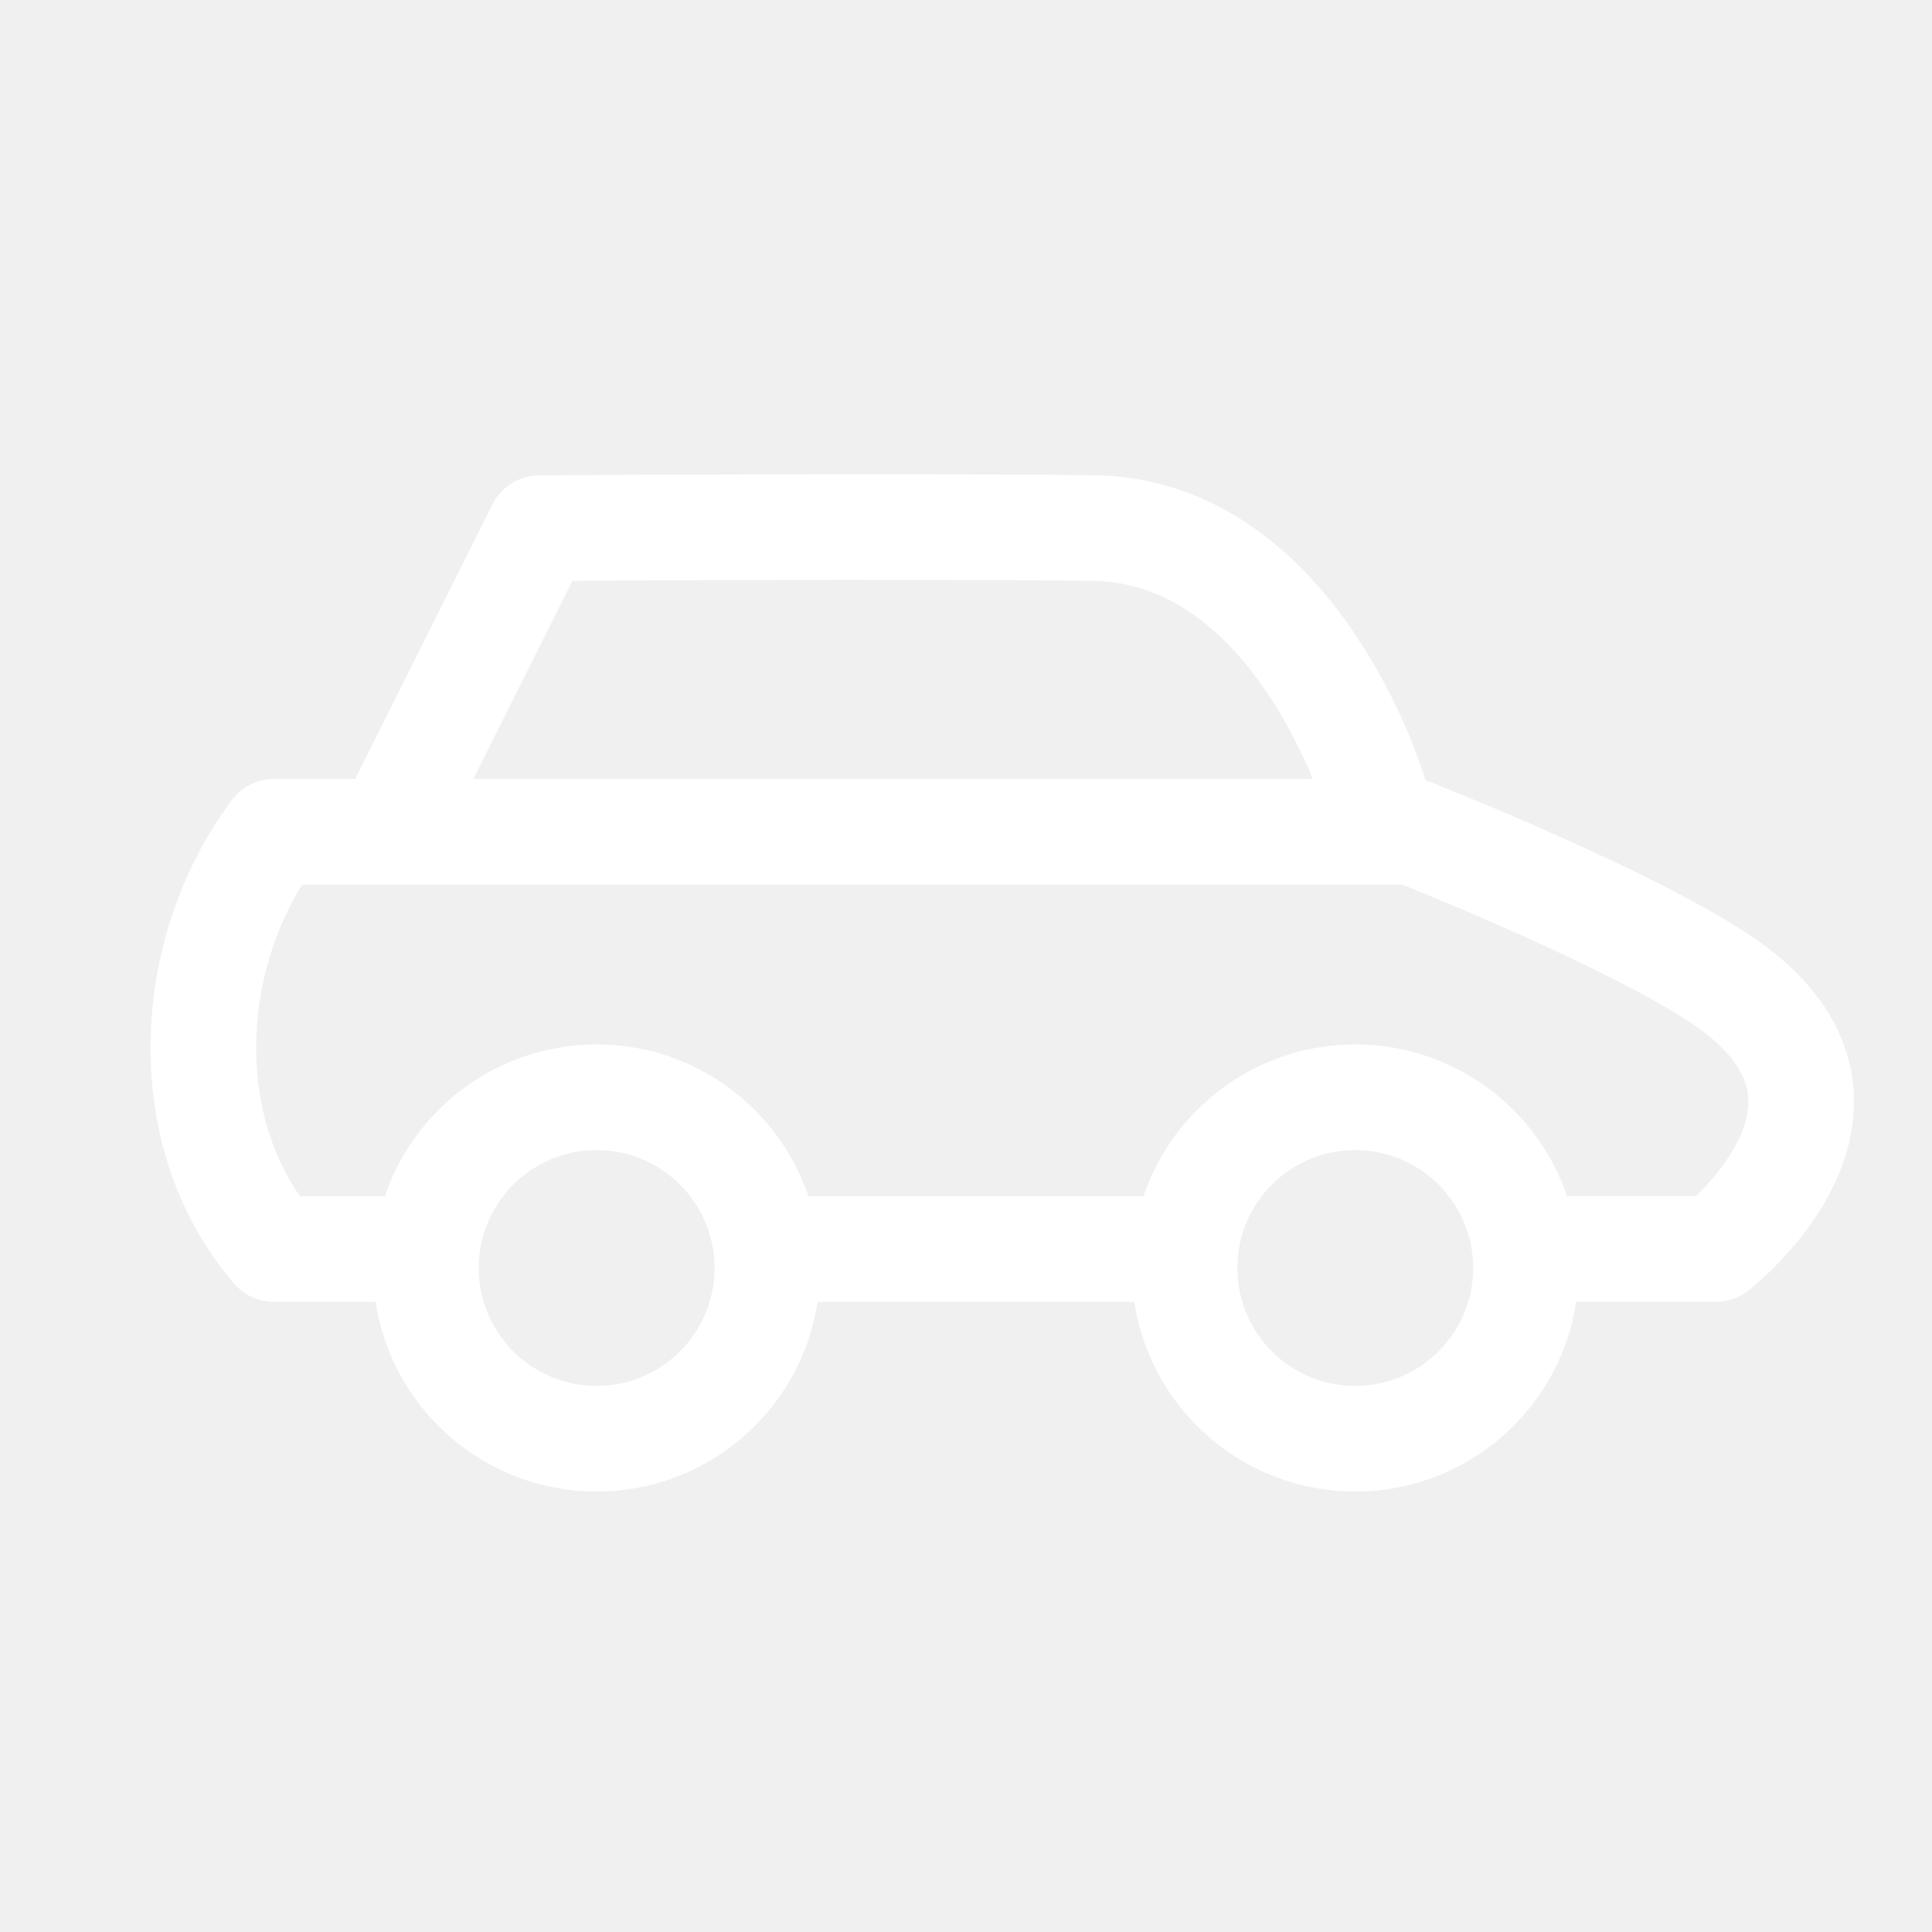
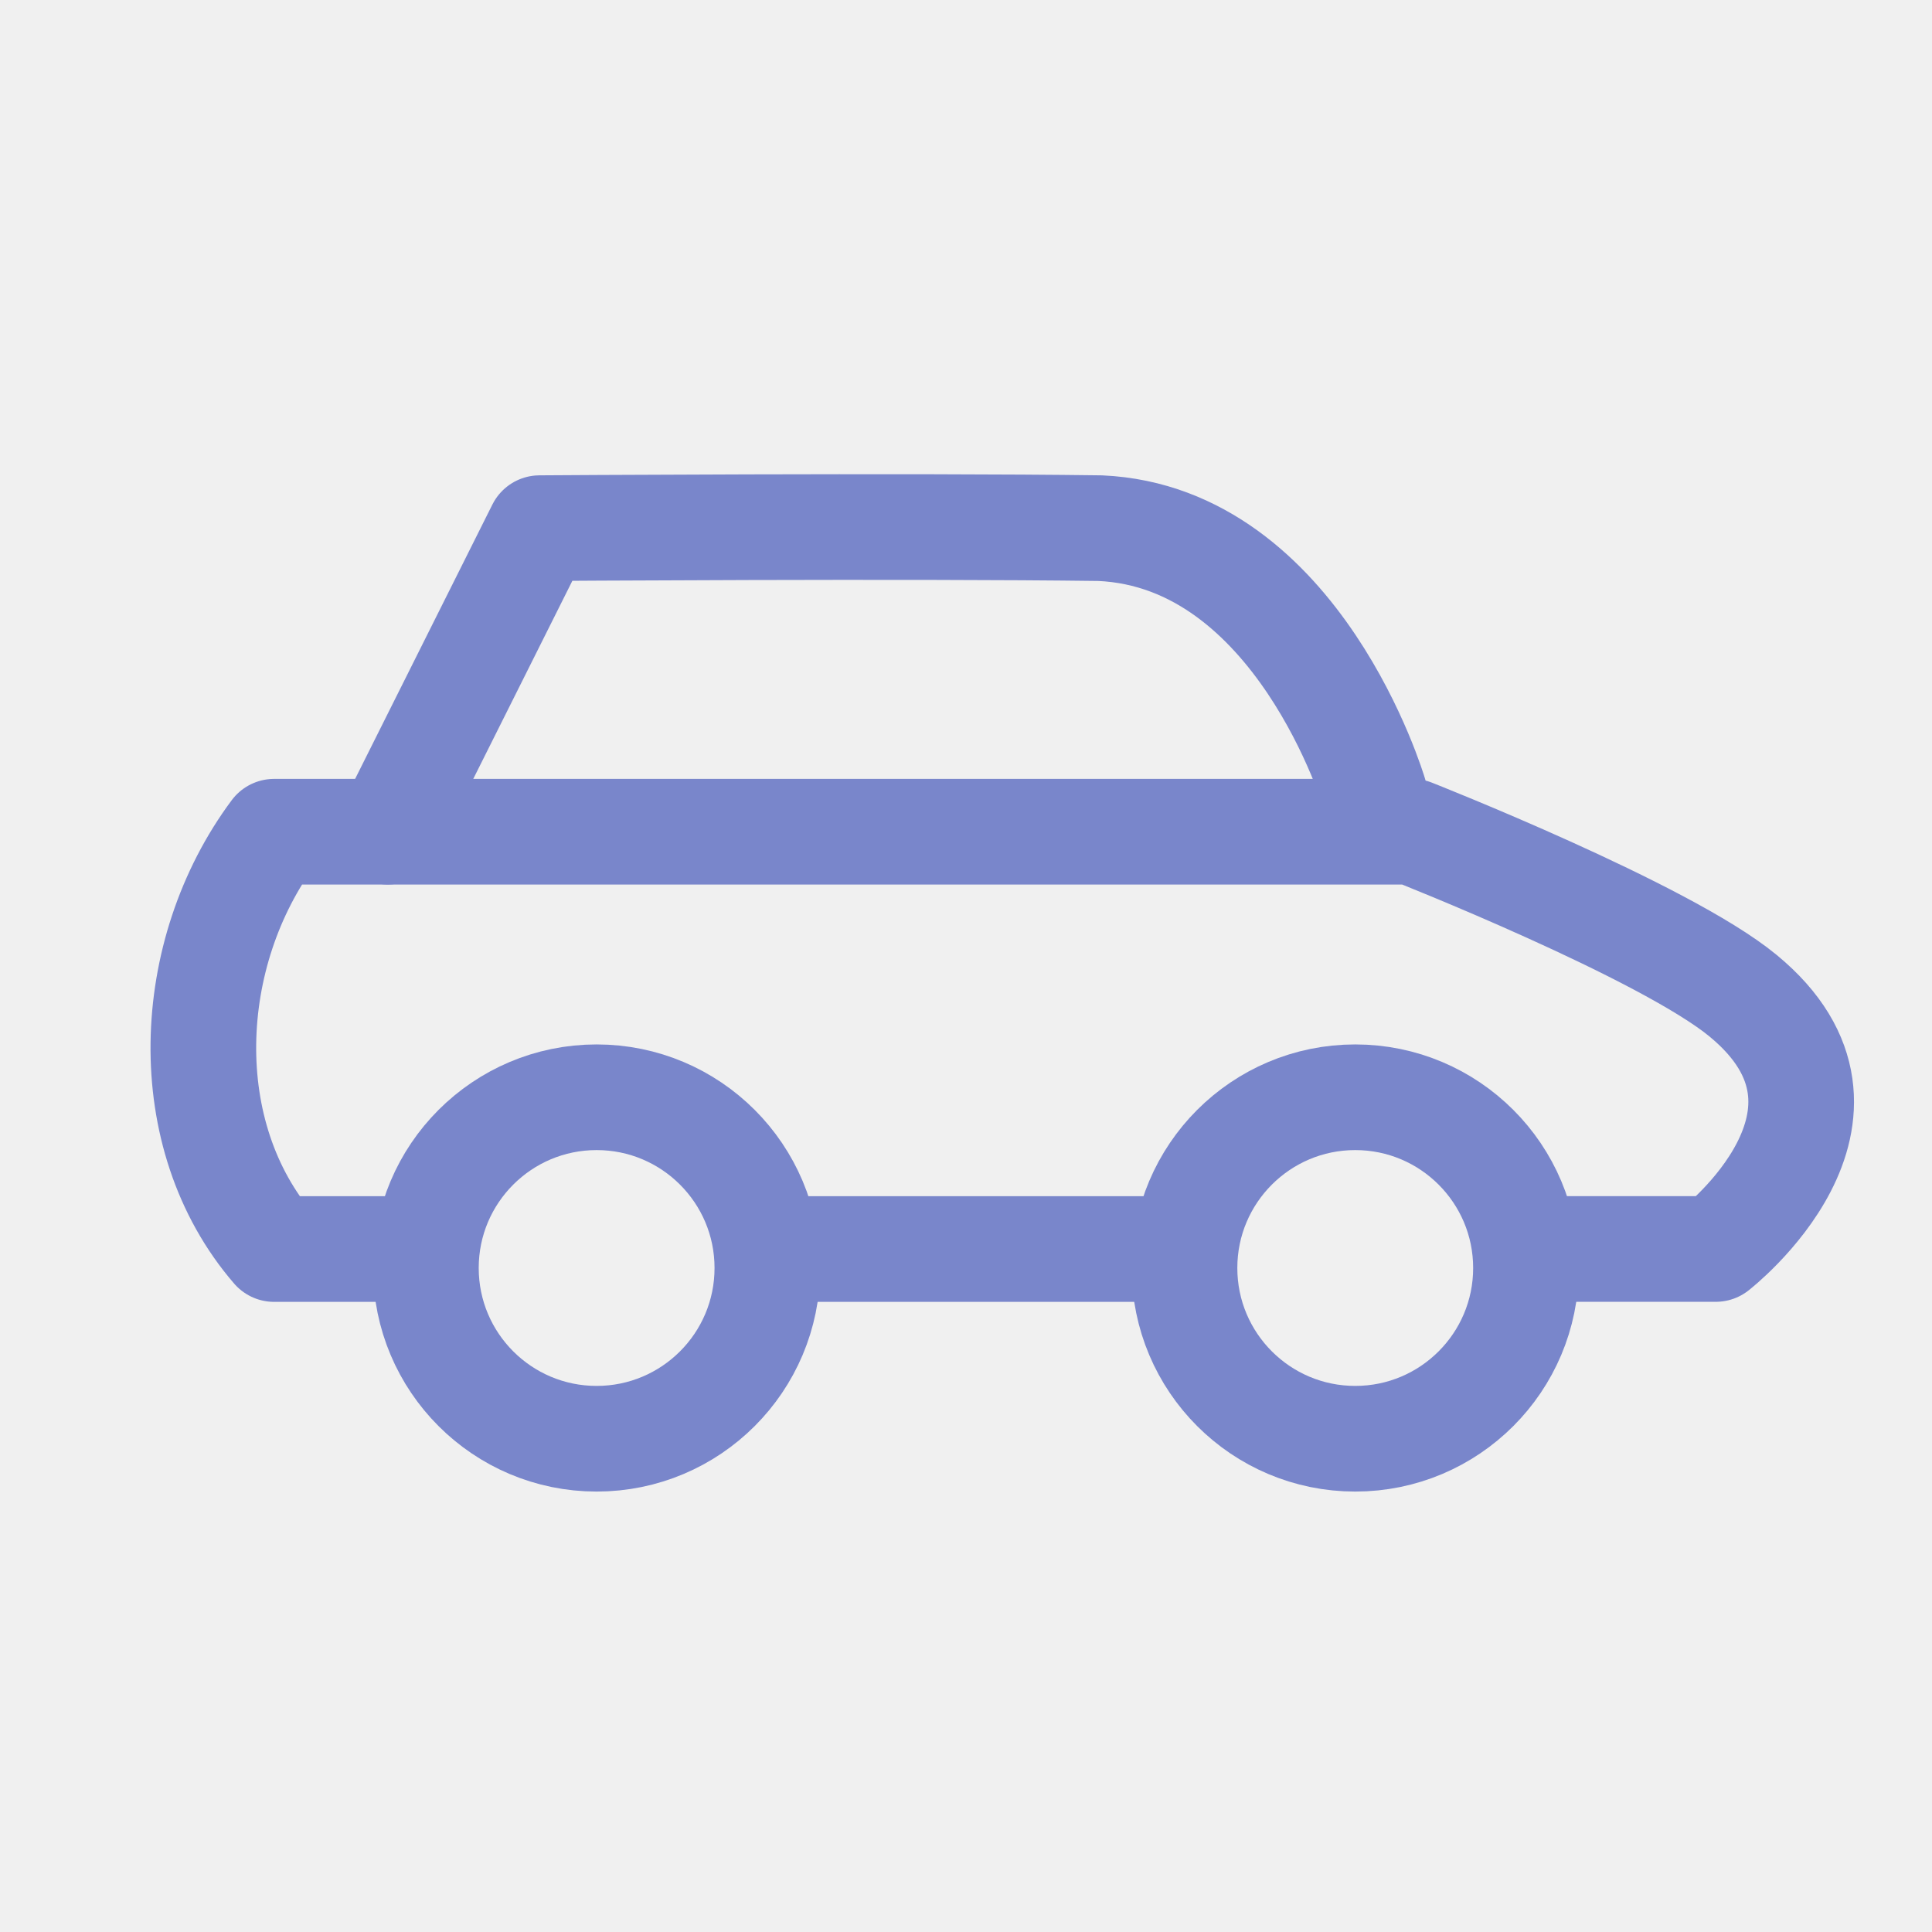
<svg xmlns="http://www.w3.org/2000/svg" version="1.1" id="Ebene_1" x="0px" y="0px" width="32px" height="32px" viewBox="0 0 32 32" enable-background="new 0 0 32 32" xml:space="preserve">
  <g>
-     <circle fill="none" stroke="#FFFFFF" stroke-width="1.75" stroke-linecap="round" stroke-linejoin="round" stroke-miterlimit="10" cx="9.882" cy="21.002" r="2.828" />
-     <circle fill="none" stroke="#FFFFFF" stroke-width="1.75" stroke-linecap="round" stroke-linejoin="round" stroke-miterlimit="10" cx="22.447" cy="21.002" r="2.828" />
-     <line fill="none" stroke="#FFFFFF" stroke-width="1.75" stroke-linecap="round" stroke-linejoin="round" stroke-miterlimit="10" x1="19.62" y1="20.688" x2="12.709" y2="20.688" />
-     <path fill="none" stroke="#FFFFFF" stroke-width="1.75" stroke-linecap="round" stroke-linejoin="round" stroke-miterlimit="10" d="   M7.054,20.688c0,0-1.759,0-2.514,0c-1.626-1.883-1.498-4.901,0-6.912c3.136,0,18.853,0,18.853,0s4.183,1.647,5.479,2.717   c2.401,1.978-0.453,4.194-0.453,4.194h-3.144" />
-     <path fill="none" stroke="#FFFFFF" stroke-width="1.75" stroke-linecap="round" stroke-linejoin="round" stroke-miterlimit="10" d="   M6.423,13.775l2.515-5.027c0,0,6.131-0.042,9.285,0c3.283,0.148,4.541,4.398,4.541,4.398" />
+     <circle fill="none" stroke="#7986CB" stroke-width="1.75" stroke-linecap="round" stroke-linejoin="round" stroke-miterlimit="10" cx="9.882" cy="21.002" r="2.828" />
+     <circle fill="none" stroke="#7986CB" stroke-width="1.75" stroke-linecap="round" stroke-linejoin="round" stroke-miterlimit="10" cx="22.447" cy="21.002" r="2.828" />
+     <line fill="none" stroke="#7986CB" stroke-width="1.75" stroke-linecap="round" stroke-linejoin="round" stroke-miterlimit="10" x1="19.62" y1="20.688" x2="12.709" y2="20.688" />
+     <path fill="none" stroke="#7986CB" stroke-width="1.75" stroke-linecap="round" stroke-linejoin="round" stroke-miterlimit="10" d="   M7.054,20.688c0,0-1.759,0-2.514,0c-1.626-1.883-1.498-4.901,0-6.912c3.136,0,18.853,0,18.853,0s4.183,1.647,5.479,2.717   c2.401,1.978-0.453,4.194-0.453,4.194h-3.144" />
+     <path fill="none" stroke="#7986CB" stroke-width="1.75" stroke-linecap="round" stroke-linejoin="round" stroke-miterlimit="10" d="   M6.423,13.775l2.515-5.027c0,0,6.131-0.042,9.285,0c3.283,0.148,4.541,4.398,4.541,4.398" />
  </g>
</svg>
